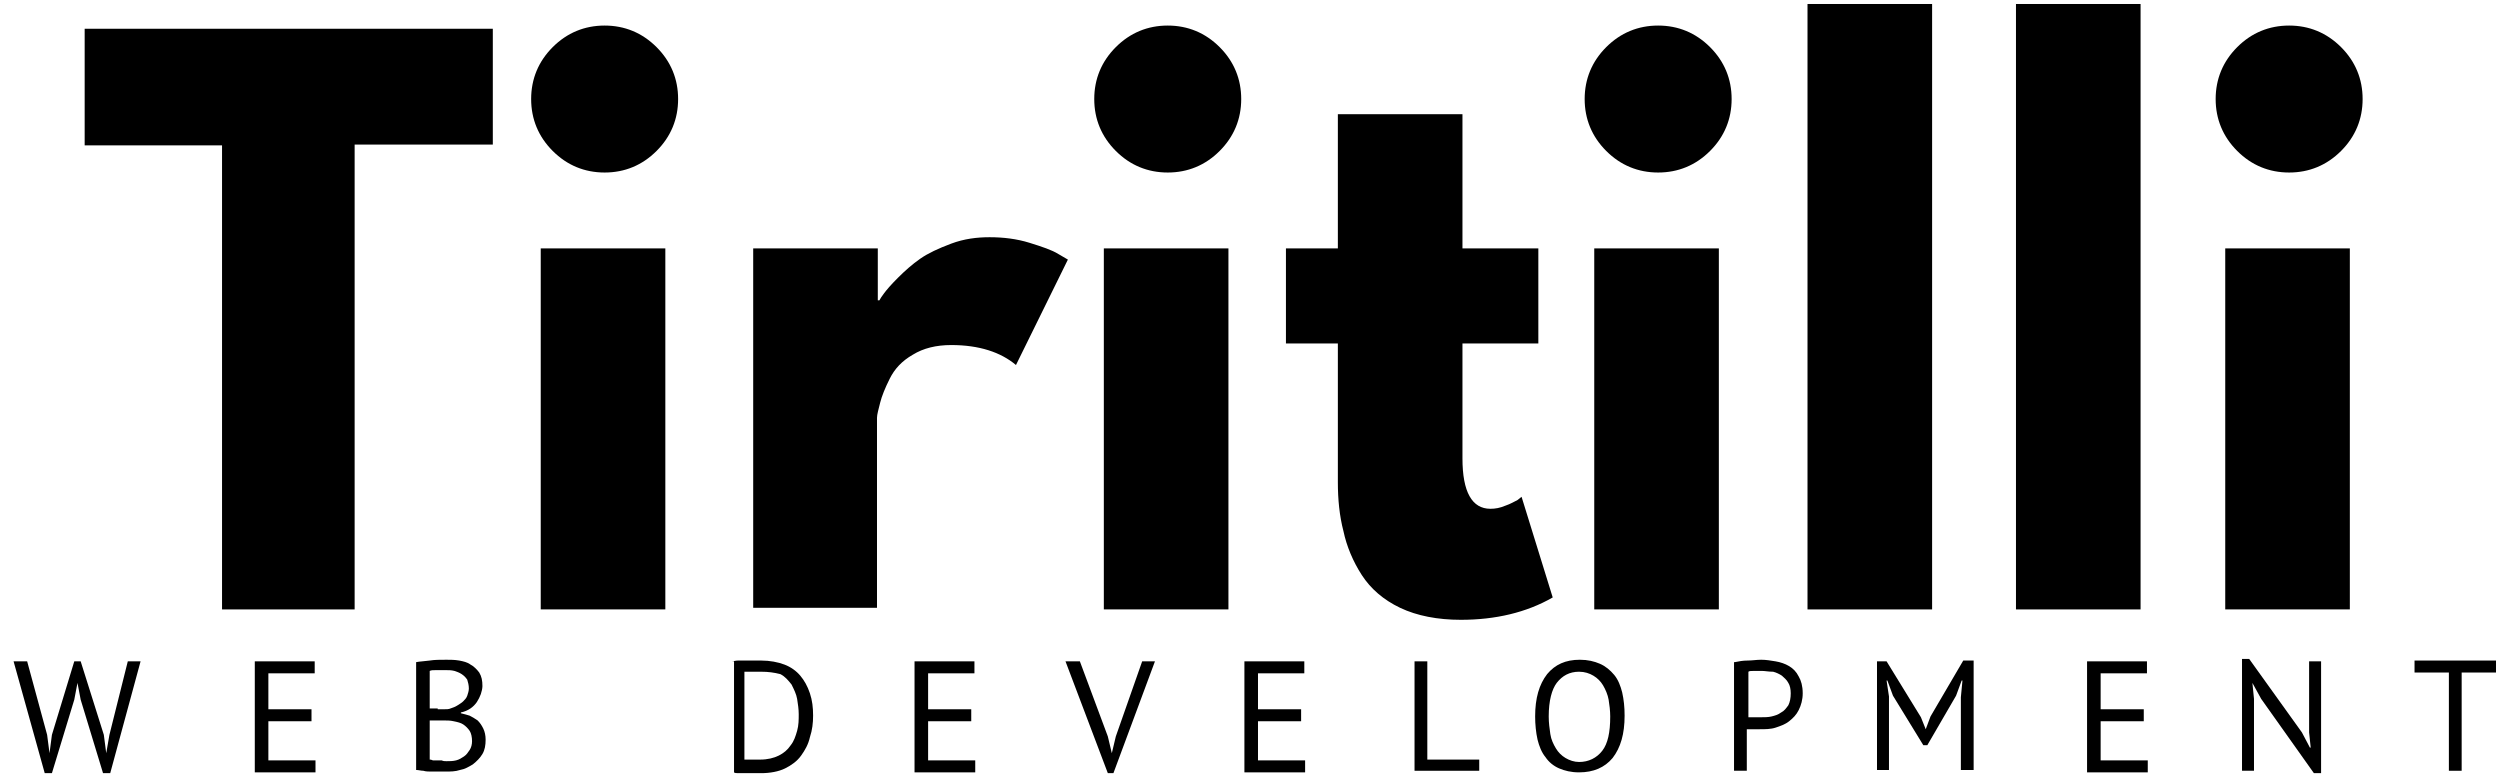
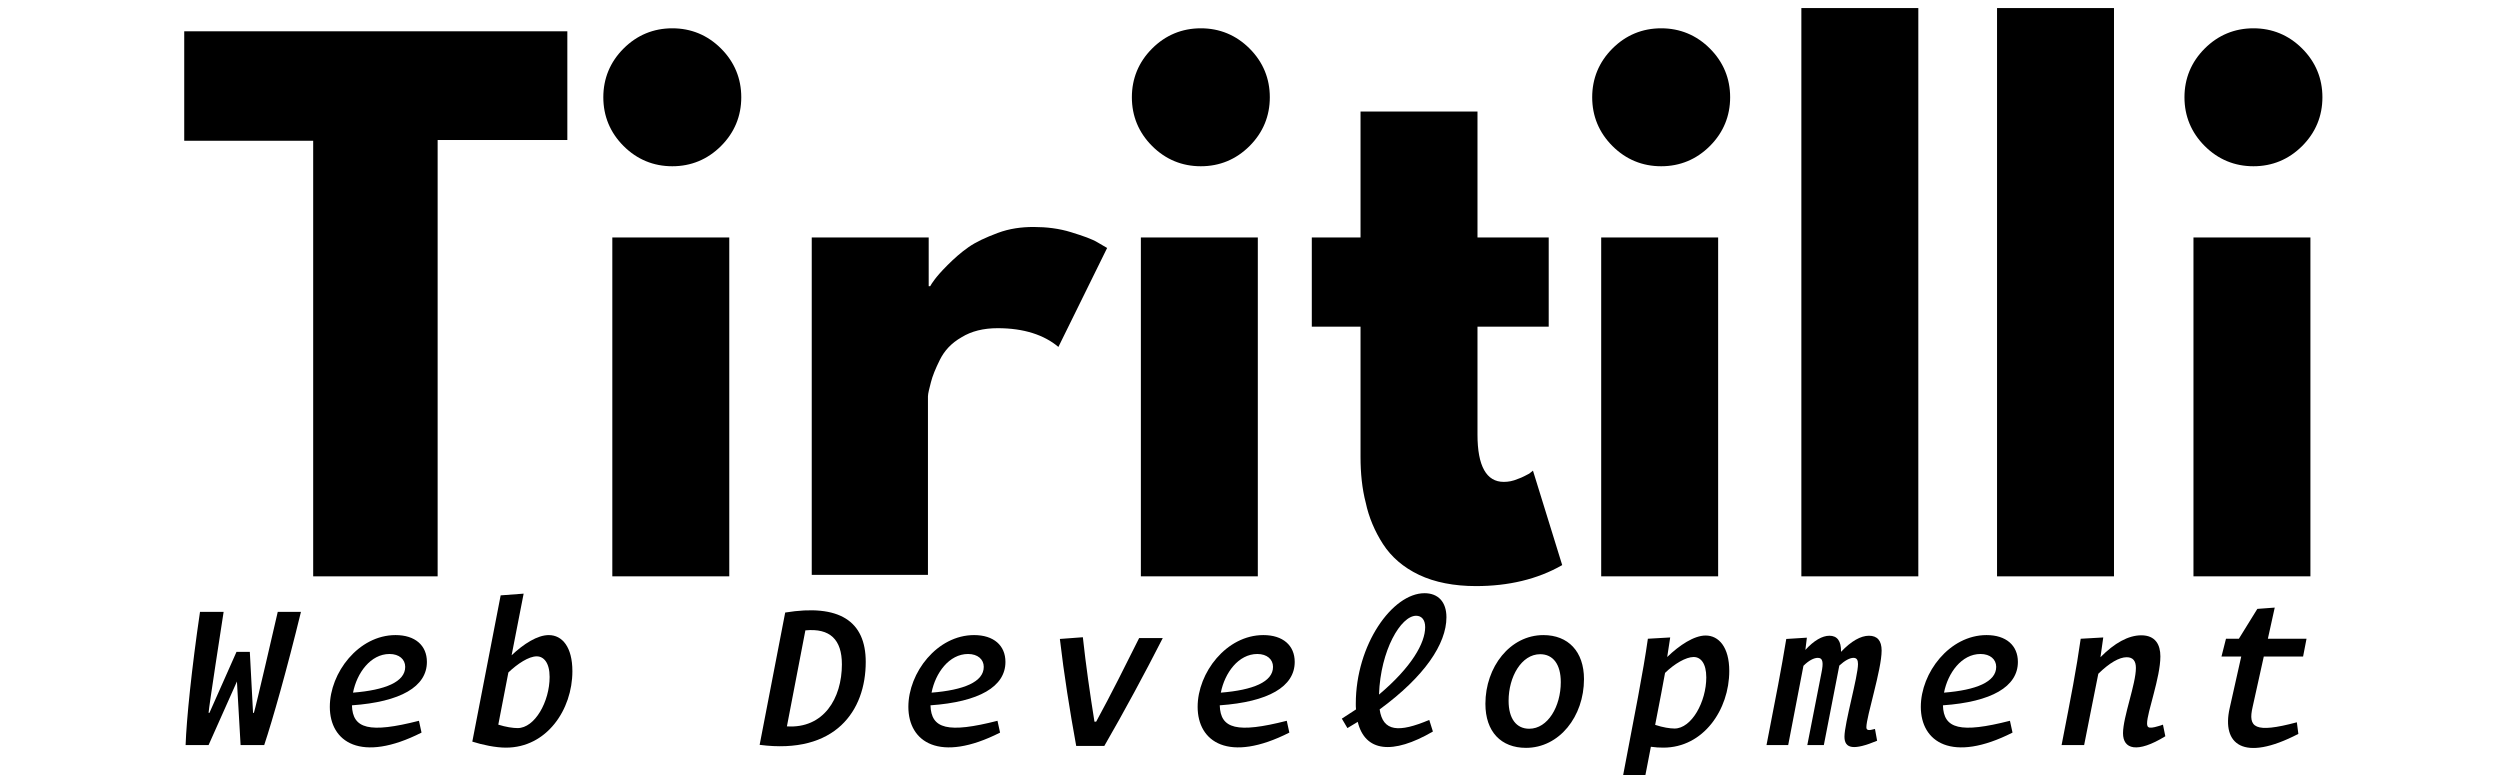
- <svg xmlns="http://www.w3.org/2000/svg" enable-background="new 0 0 313 97" version="1.1" viewBox="0 0 313 97" xml:space="preserve">
-   <style type="text/css">
+ <svg xmlns="http://www.w3.org/2000/svg" enable-background="new 0 0 313 97" version="1.1" viewBox="0 0 313 97" xml:space="preserve" id="svg1043">
+   <defs id="defs1047" />
+   <style type="text/css" id="style933">
	.st0{enable-background:new    ;}
	.st1{display:none;enable-background:new    ;}
	.st2{font-family:'LeagueSpartan-Bold';}
	.st3{font-size:88.146px;}
	.st4{display:none;}
	.st5{display:inline;}
	.st6{font-family:'PTSans-Regular';}
	.st7{font-size:16.943px;}
</style>
-   <g class="st0">
-     <path d="M10.6,18.2V3.6h51.1v14.5H44.4v58.2H27.8V18.2H10.6z" />
-     <path d="m69.2 5.9c1.8-1.8 4-2.7 6.5-2.7s4.7 0.9 6.5 2.7 2.7 4 2.7 6.5-0.9 4.7-2.7 6.5-4 2.7-6.5 2.7-4.7-0.9-6.5-2.7-2.7-4-2.7-6.5 0.9-4.7 2.7-6.5zm-1.5 25.2v45.2h15.6v-45.2h-15.6z" />
-     <path d="m94.3 76.3v-45.2h15.6v6.5h0.2c0.1-0.2 0.3-0.5 0.6-0.9s0.8-1 1.7-1.9 1.8-1.7 2.8-2.4 2.3-1.3 3.9-1.9 3.2-0.8 4.8-0.8c1.7 0 3.4 0.2 5 0.7s2.8 0.9 3.6 1.4l1.2 0.7-6.5 13.2c-1.9-1.6-4.6-2.5-8.1-2.5-1.9 0-3.5 0.4-4.8 1.2-1.4 0.8-2.3 1.8-2.9 3s-1 2.2-1.2 3-0.4 1.5-0.4 1.9v23.8h-15.5z" />
-     <path d="m139.7 5.9c1.8-1.8 4-2.7 6.5-2.7s4.7 0.9 6.5 2.7 2.7 4 2.7 6.5-0.9 4.7-2.7 6.5-4 2.7-6.5 2.7-4.7-0.9-6.5-2.7-2.7-4-2.7-6.5 0.9-4.7 2.7-6.5zm-1.5 25.2v45.2h15.6v-45.2h-15.6z" />
-     <path d="m167.5 31.1v-16.8h15.6v16.8h9.5v11.9h-9.5v14.4c0 4.2 1.2 6.3 3.5 6.3 0.6 0 1.2-0.1 1.9-0.4 0.6-0.2 1.1-0.5 1.5-0.7l0.5-0.4 3.9 12.6c-3.3 1.9-7.2 2.8-11.5 2.8-2.9 0-5.5-0.5-7.6-1.5s-3.7-2.4-4.8-4.1-1.9-3.6-2.3-5.5c-0.5-1.9-0.7-4-0.7-6.1v-17.4h-6.5v-11.9h6.5z" />
-     <path d="m201.1 5.9c1.8-1.8 4-2.7 6.5-2.7s4.7 0.9 6.5 2.7 2.7 4 2.7 6.5-0.9 4.7-2.7 6.5-4 2.7-6.5 2.7-4.7-0.9-6.5-2.7-2.7-4-2.7-6.5 0.9-4.7 2.7-6.5zm-1.5 25.2v45.2h15.6v-45.2h-15.6z" />
-     <path d="M226.3,76.3V0.5h15.6v75.8H226.3z" />
-     <path d="M252.4,76.3V0.5H268v75.8H252.4z" />
-     <path d="m280.1 5.9c1.8-1.8 4-2.7 6.5-2.7s4.7 0.9 6.5 2.7 2.7 4 2.7 6.5-0.9 4.7-2.7 6.5-4 2.7-6.5 2.7-4.7-0.9-6.5-2.7-2.7-4-2.7-6.5 0.9-4.7 2.7-6.5zm-1.5 25.2v45.2h15.6v-45.2h-15.6z" />
+   <g class="st0" id="g953" transform="matrix(0.9968607,0,0,0.9968607,0.8603314,-0.7117576)" style="enable-background:new">
+     <g id="g1060" transform="matrix(0.8945036,0,0,0.8945036,19.69522,3.326508)">
+       <g id="g1071" transform="matrix(1.040155,0,0,1.040155,-6.151787,-1.568063)">
+         <g id="g1082">
+           <g id="g1095" transform="matrix(1.01201,0,0,1.01201,-2.039817,-0.7184077)">
+             <path d="M 10.6,18.2 V 3.6 H 61.7 V 18.1 H 44.4 V 76.3 H 27.8 V 18.2 Z" id="path935" />
+             <path d="m 69.2,5.9 c 1.8,-1.8 4,-2.7 6.5,-2.7 2.5,0 4.7,0.9 6.5,2.7 1.8,1.8 2.7,4 2.7,6.5 0,2.5 -0.9,4.7 -2.7,6.5 -1.8,1.8 -4,2.7 -6.5,2.7 -2.5,0 -4.7,-0.9 -6.5,-2.7 -1.8,-1.8 -2.7,-4 -2.7,-6.5 0,-2.5 0.9,-4.7 2.7,-6.5 z M 67.7,31.1 V 76.3 H 83.3 V 31.1 Z" id="path937" />
+             <path d="M 94.3,76.3 V 31.1 h 15.6 v 6.5 h 0.2 c 0.1,-0.2 0.3,-0.5 0.6,-0.9 0.3,-0.4 0.8,-1 1.7,-1.9 0.9,-0.9 1.8,-1.7 2.8,-2.4 1,-0.7 2.3,-1.3 3.9,-1.9 1.6,-0.6 3.2,-0.8 4.8,-0.8 1.7,0 3.4,0.2 5,0.7 1.6,0.5 2.8,0.9 3.6,1.4 l 1.2,0.7 -6.5,13.2 c -1.9,-1.6 -4.6,-2.5 -8.1,-2.5 -1.9,0 -3.5,0.4 -4.8,1.2 -1.4,0.8 -2.3,1.8 -2.9,3 -0.6,1.2 -1,2.2 -1.2,3 -0.2,0.8 -0.4,1.5 -0.4,1.9 V 76.1 H 94.3 Z" id="path939" />
+             <path d="m 139.7,5.9 c 1.8,-1.8 4,-2.7 6.5,-2.7 2.5,0 4.7,0.9 6.5,2.7 1.8,1.8 2.7,4 2.7,6.5 0,2.5 -0.9,4.7 -2.7,6.5 -1.8,1.8 -4,2.7 -6.5,2.7 -2.5,0 -4.7,-0.9 -6.5,-2.7 -1.8,-1.8 -2.7,-4 -2.7,-6.5 0,-2.5 0.9,-4.7 2.7,-6.5 z m -1.5,25.2 v 45.2 h 15.6 V 31.1 Z" id="path941" />
+             <path d="M 167.5,31.1 V 14.3 h 15.6 v 16.8 h 9.5 V 43 h -9.5 v 14.4 c 0,4.2 1.2,6.3 3.5,6.3 0.6,0 1.2,-0.1 1.9,-0.4 0.6,-0.2 1.1,-0.5 1.5,-0.7 l 0.5,-0.4 3.9,12.6 c -3.3,1.9 -7.2,2.8 -11.5,2.8 -2.9,0 -5.5,-0.5 -7.6,-1.5 -2.1,-1 -3.7,-2.4 -4.8,-4.1 -1.1,-1.7 -1.9,-3.6 -2.3,-5.5 -0.5,-1.9 -0.7,-4 -0.7,-6.1 V 43 H 161 V 31.1 Z" id="path943" />
+             <path d="m 201.1,5.9 c 1.8,-1.8 4,-2.7 6.5,-2.7 2.5,0 4.7,0.9 6.5,2.7 1.8,1.8 2.7,4 2.7,6.5 0,2.5 -0.9,4.7 -2.7,6.5 -1.8,1.8 -4,2.7 -6.5,2.7 -2.5,0 -4.7,-0.9 -6.5,-2.7 -1.8,-1.8 -2.7,-4 -2.7,-6.5 0,-2.5 0.9,-4.7 2.7,-6.5 z m -1.5,25.2 v 45.2 h 15.6 V 31.1 Z" id="path945" />
+             <path d="M 226.3,76.3 V 0.5 h 15.6 v 75.8 z" id="path947" />
+             <path d="M 252.4,76.3 V 0.5 H 268 v 75.8 z" id="path949" />
+             <path d="m 280.1,5.9 c 1.8,-1.8 4,-2.7 6.5,-2.7 2.5,0 4.7,0.9 6.5,2.7 1.8,1.8 2.7,4 2.7,6.5 0,2.5 -0.9,4.7 -2.7,6.5 -1.8,1.8 -4,2.7 -6.5,2.7 -2.5,0 -4.7,-0.9 -6.5,-2.7 -1.8,-1.8 -2.7,-4 -2.7,-6.5 0,-2.5 0.9,-4.7 2.7,-6.5 z m -1.5,25.2 v 45.2 h 15.6 V 31.1 Z" id="path951" />
+           </g>
+         </g>
+       </g>
+     </g>
  </g>
-   <g class="st0">
-     <path d="m5.9 92l0.3 2.3 0.3-2.3 2.8-9.2h0.8l2.9 9.2 0.3 2.3 0.4-2.3 2.3-9.2h1.6l-3.8 14h-0.9l-2.8-9.2-0.4-2.1-0.4 2.1-2.8 9.2h-0.9l-3.9-14h1.7l2.5 9.2z" />
+   <text class="st1 st2 st3" transform="translate(9.8612 76.33)" id="text1011">Tiritilli</text>
+   <g class="st4" id="g1041">
+     <text class="st5 st6 st7" transform="translate(25.472 95.851)" id="text1013">W</text>
+     <text class="st5 st6 st7" transform="translate(50.48 95.851)" id="text1015">E</text>
+     <text class="st5 st6 st7" transform="translate(67.916 95.851)" id="text1017">B</text>
+     <text class="st5 st6 st7" transform="translate(101.97 95.851)" id="text1019">D</text>
+     <text class="st5 st6 st7" transform="translate(121.75 95.851)" id="text1021">E</text>
+     <text class="st5 st6 st7" transform="translate(139.32 95.851)" id="text1023">V</text>
+     <text class="st5 st6 st7" transform="translate(157.43 95.851)" id="text1025">E</text>
+     <text class="st5 st6 st7" transform="translate(175.44 95.851)" id="text1027">L</text>
+     <text class="st5 st6 st7" transform="translate(189.36 95.851)" id="text1029">O</text>
+     <text class="st5 st6 st7" transform="translate(210.14 95.851)" id="text1031">P</text>
+     <text class="st5 st6 st7" transform="translate(225.71 95.851)" id="text1033">M</text>
+     <text class="st5 st6 st7" transform="translate(248.53 95.851)" id="text1035">E</text>
+     <text class="st5 st6 st7" transform="translate(265.21 95.851)" id="text1037">N</text>
+     <text class="st5 st6 st7" transform="translate(284.68 95.851)" id="text1039">T</text>
  </g>
-   <g class="st0">
-     <path d="M31.9,82.8h7.5v1.5h-5.8v4.5h5.4v1.5h-5.4v4.9h5.9v1.5h-7.6V82.8z" />
+   <g aria-label="Web Development" style="font-style:normal;font-variant:normal;font-weight:normal;font-stretch:normal;font-size:26.667px;line-height:1.25;font-family:'Gill Sans Ultra Bold Condensed';-inkscape-font-specification:'Gill Sans Ultra Bold Condensed, ';letter-spacing:3.27px;word-spacing:0px;fill:#000000;fill-opacity:1;stroke:none" id="text1099" transform="translate(-1.475496,1.106622)">
+     <g id="g1152" transform="matrix(1.008405,0,0,1.008405,-1.323639,-0.7147195)">
+       <path id="path1109" style="font-style:normal;font-variant:normal;font-weight:normal;font-stretch:normal;font-size:26.667px;font-family:'OperatorMono Nerd Font';-inkscape-font-specification:'OperatorMono Nerd Font';letter-spacing:3.27px" d="m 32.647,92.115 h 2.933 c 1.04,-3.12 2.827,-9.413 4.56,-16.533 h -2.88 c -0.4,1.733 -2.693,11.68 -2.96,12.533 h -0.107 l -0.4,-7.573 h -1.653 l -3.36,7.573 h -0.107 c 0.053,-0.853 1.6,-10.8 1.867,-12.533 h -2.933 c -1.04,7.067 -1.68,13.387 -1.787,16.533 h 2.853 l 3.52,-7.893 z" />
+       <path id="path1111" style="font-style:normal;font-variant:normal;font-weight:normal;font-stretch:normal;font-size:26.667px;font-family:'OperatorMono Nerd Font';-inkscape-font-specification:'OperatorMono Nerd Font';letter-spacing:3.27px" d="m 55.111,90.568 -0.32,-1.467 c -6.16,1.573 -8.24,1.013 -8.32,-1.92 6.053,-0.427 9.307,-2.32 9.307,-5.387 0,-2.053 -1.467,-3.333 -3.893,-3.333 -4.587,0 -8.16,4.667 -8.16,8.907 0,4.373 3.867,7.013 11.387,3.2 z m -3.973,-9.76 c 1.2,0 1.947,0.667 1.947,1.6 0,1.867 -2.48,2.88 -6.48,3.2 0.48,-2.453 2.187,-4.8 4.533,-4.8 z" />
+       <path id="path1113" style="font-style:normal;font-variant:normal;font-weight:normal;font-stretch:normal;font-size:26.667px;font-family:'OperatorMono Nerd Font';-inkscape-font-specification:'OperatorMono Nerd Font';letter-spacing:3.27px" d="m 65.602,92.435 c 5.04,0 8.24,-4.693 8.24,-9.493 0,-2.987 -1.253,-4.48 -2.933,-4.48 -1.413,0 -3.12,1.093 -4.613,2.507 l 1.493,-7.653 -2.853,0.213 -3.52,18.16 c 1.253,0.4 2.88,0.747 4.187,0.747 z m 1.44,-2.427 c -0.587,0 -1.467,-0.133 -2.4,-0.427 l 1.253,-6.48 c 1.147,-1.093 2.533,-2 3.52,-2 0.853,0 1.6,0.773 1.6,2.56 0,3.067 -1.84,6.347 -3.973,6.347 z" />
+       <path id="path1115" style="font-style:normal;font-variant:normal;font-weight:normal;font-stretch:normal;font-size:26.667px;font-family:'OperatorMono Nerd Font';-inkscape-font-specification:'OperatorMono Nerd Font';letter-spacing:3.27px" d="m 110.263,81.795 c 0,-5.093 -3.307,-7.227 -10,-6.133 l -3.173,16.427 c 9.413,1.227 13.173,-4.24 13.173,-10.293 z m -2.96,0.293 c 0,4.24 -2.267,8 -6.827,7.707 l 2.293,-11.92 c 3.067,-0.293 4.533,1.147 4.533,4.213 z" />
+       <path id="path1117" style="font-style:normal;font-variant:normal;font-weight:normal;font-stretch:normal;font-size:26.667px;font-family:'OperatorMono Nerd Font';-inkscape-font-specification:'OperatorMono Nerd Font';letter-spacing:3.27px" d="m 126.941,90.568 -0.32,-1.467 c -6.16,1.573 -8.24,1.013 -8.32,-1.92 6.053,-0.427 9.307,-2.32 9.307,-5.387 0,-2.053 -1.467,-3.333 -3.893,-3.333 -4.587,0 -8.16,4.667 -8.16,8.907 0,4.373 3.867,7.013 11.387,3.2 z m -3.973,-9.76 c 1.2,0 1.947,0.667 1.947,1.6 0,1.867 -2.48,2.88 -6.48,3.2 0.48,-2.453 2.187,-4.8 4.533,-4.8 z" />
+       <path id="path1119" style="font-style:normal;font-variant:normal;font-weight:normal;font-stretch:normal;font-size:26.667px;font-family:'OperatorMono Nerd Font';-inkscape-font-specification:'OperatorMono Nerd Font';letter-spacing:3.27px" d="m 138.872,89.208 h -0.213 c -0.56,-3.493 -1.067,-7.04 -1.44,-10.48 l -2.853,0.213 c 0.507,4.373 1.227,8.88 2.027,13.28 h 3.493 c 2.48,-4.293 5.067,-9.093 7.253,-13.387 h -2.933 c -1.707,3.413 -3.44,6.907 -5.333,10.373 z" />
+       <path id="path1121" style="font-style:normal;font-variant:normal;font-weight:normal;font-stretch:normal;font-size:26.667px;font-family:'OperatorMono Nerd Font';-inkscape-font-specification:'OperatorMono Nerd Font';letter-spacing:3.27px" d="m 162.856,90.568 -0.32,-1.467 c -6.16,1.573 -8.24,1.013 -8.32,-1.92 6.053,-0.427 9.307,-2.32 9.307,-5.387 0,-2.053 -1.467,-3.333 -3.893,-3.333 -4.587,0 -8.16,4.667 -8.16,8.907 0,4.373 3.867,7.013 11.387,3.2 z m -3.973,-9.76 c 1.2,0 1.947,0.667 1.947,1.6 0,1.867 -2.48,2.88 -6.48,3.2 0.48,-2.453 2.187,-4.8 4.533,-4.8 z" />
+       <path id="path1123" style="font-style:normal;font-variant:normal;font-weight:normal;font-stretch:normal;font-size:26.667px;font-family:'OperatorMono Nerd Font';-inkscape-font-specification:'OperatorMono Nerd Font';letter-spacing:3.27px" d="m 180.68,90.435 -0.453,-1.44 c -3.787,1.6 -5.76,1.467 -6.16,-1.307 5.573,-4.08 8.293,-8.133 8.293,-11.44 0,-1.92 -1.04,-2.987 -2.72,-2.987 -4,0 -8.533,6.4 -8.533,13.707 0,0.24 0,0.48 0.027,0.72 -0.693,0.453 -1.653,1.067 -1.76,1.147 l 0.693,1.173 c 0.08,-0.053 0.693,-0.427 1.28,-0.773 0.907,3.707 4.293,4.133 9.333,1.2 z m -2.08,-14.373 c 0.64,0 1.12,0.453 1.12,1.413 0,1.973 -1.68,4.96 -5.733,8.373 0.187,-5.52 2.72,-9.787 4.613,-9.787 z" />
+       <path id="path1125" style="font-style:normal;font-variant:normal;font-weight:normal;font-stretch:normal;font-size:26.667px;font-family:'OperatorMono Nerd Font';-inkscape-font-specification:'OperatorMono Nerd Font';letter-spacing:3.27px" d="m 187.198,86.995 c 0,3.467 1.947,5.467 5.04,5.467 4.133,0 7.2,-3.893 7.2,-8.533 0,-3.44 -1.973,-5.467 -5.04,-5.467 -4.133,0 -7.2,3.947 -7.2,8.533 z m 9.36,-2.693 c 0,3.013 -1.6,5.787 -3.92,5.787 -1.6,0 -2.56,-1.253 -2.56,-3.467 0,-2.987 1.6,-5.787 3.92,-5.787 1.6,0 2.56,1.253 2.56,3.467 z" />
+       <path id="path1127" style="font-style:normal;font-variant:normal;font-weight:normal;font-stretch:normal;font-size:26.667px;font-family:'OperatorMono Nerd Font';-inkscape-font-specification:'OperatorMono Nerd Font';letter-spacing:3.27px" d="m 210.675,90.062 c -0.56,0 -1.44,-0.133 -2.4,-0.453 0.533,-2.72 1.04,-5.387 1.227,-6.453 1.147,-1.12 2.587,-1.973 3.547,-1.973 0.88,0 1.573,0.773 1.573,2.533 0,3.013 -1.813,6.347 -3.947,6.347 z m -3.76,6.533 c 0.107,-0.587 0.453,-2.267 0.827,-4.267 0.56,0.08 1.067,0.107 1.547,0.107 4.987,0 8.187,-4.72 8.187,-9.52 0,-2.96 -1.307,-4.4 -2.933,-4.4 -1.44,0 -3.253,1.2 -4.773,2.667 0.16,-1.013 0.347,-2.24 0.373,-2.427 l -2.773,0.16 c -0.587,4.16 -1.6,9.2 -3.253,17.893 z" />
+       <path id="path1129" style="font-style:normal;font-variant:normal;font-weight:normal;font-stretch:normal;font-size:26.667px;font-family:'OperatorMono Nerd Font';-inkscape-font-specification:'OperatorMono Nerd Font';letter-spacing:3.27px" d="m 235.833,91.582 -0.267,-1.467 c -0.827,0.24 -1.067,0.16 -1.067,-0.213 0,-1.333 1.893,-7.147 1.893,-9.52 0,-1.227 -0.533,-1.84 -1.573,-1.84 -1.013,0 -2.213,0.667 -3.467,2 0.027,-1.36 -0.48,-2 -1.44,-2 -0.88,0 -1.92,0.587 -2.987,1.76 0.08,-0.613 0.16,-1.36 0.187,-1.52 l -2.56,0.16 c -0.64,3.893 -1.227,6.88 -2.453,13.173 h 2.693 c 0.213,-1.12 1.227,-6.373 1.893,-9.84 0.667,-0.667 1.307,-0.987 1.787,-0.987 0.667,0 0.693,0.667 0.453,1.84 l -1.76,8.987 h 2.053 l 1.92,-9.867 c 0.693,-0.64 1.307,-0.96 1.76,-0.96 0.427,0 0.56,0.293 0.56,0.773 0,1.547 -1.68,7.36 -1.68,9.013 0,1.52 1.173,1.707 4.053,0.507 z" />
+       <path id="path1131" style="font-style:normal;font-variant:normal;font-weight:normal;font-stretch:normal;font-size:26.667px;font-family:'OperatorMono Nerd Font';-inkscape-font-specification:'OperatorMono Nerd Font';letter-spacing:3.27px" d="m 252.643,90.568 -0.32,-1.467 c -6.16,1.573 -8.24,1.013 -8.32,-1.92 6.053,-0.427 9.307,-2.32 9.307,-5.387 0,-2.053 -1.467,-3.333 -3.893,-3.333 -4.587,0 -8.16,4.667 -8.16,8.907 0,4.373 3.867,7.013 11.387,3.2 z m -3.973,-9.76 c 1.2,0 1.947,0.667 1.947,1.6 0,1.867 -2.48,2.88 -6.48,3.2 0.48,-2.453 2.187,-4.8 4.533,-4.8 z" />
+       <path id="path1133" style="font-style:normal;font-variant:normal;font-weight:normal;font-stretch:normal;font-size:26.667px;font-family:'OperatorMono Nerd Font';-inkscape-font-specification:'OperatorMono Nerd Font';letter-spacing:3.27px" d="m 271.614,91.022 -0.293,-1.44 c -1.707,0.587 -1.973,0.453 -1.973,-0.16 0,-1.36 1.653,-5.68 1.653,-8.32 0,-1.413 -0.587,-2.613 -2.373,-2.613 -1.6,0 -3.333,0.96 -5.067,2.72 0.133,-1.013 0.32,-2.24 0.347,-2.453 l -2.8,0.16 c -0.56,3.92 -1.147,6.907 -2.373,13.2 h 2.8 c 0.16,-0.933 1.44,-7.147 1.76,-8.853 1.387,-1.36 2.613,-2.053 3.52,-2.053 0.8,0 1.147,0.48 1.147,1.333 0,2 -1.6,6.08 -1.6,8.107 0,1.973 1.733,2.533 5.253,0.373 z" />
+       <path id="path1135" style="font-style:normal;font-variant:normal;font-weight:normal;font-stretch:normal;font-size:26.667px;font-family:'OperatorMono Nerd Font';-inkscape-font-specification:'OperatorMono Nerd Font';letter-spacing:3.27px" d="m 288.132,90.728 -0.187,-1.44 c -5.28,1.413 -6.08,0.64 -5.493,-1.893 l 1.387,-6.267 h 4.88 l 0.427,-2.213 h -4.8 l 0.853,-3.867 -2.16,0.16 -2.293,3.707 h -1.6 l -0.56,2.213 h 2.453 l -1.44,6.427 c -0.987,4.427 1.653,6.747 8.533,3.173 z" />
+     </g>
  </g>
-   <g class="st0">
-     <path d="m60.4 85.9c0 0.3-0.1 0.7-0.2 1s-0.3 0.7-0.5 1-0.5 0.6-0.8 0.8-0.7 0.4-1.2 0.5v0.1c0.4 0.1 0.8 0.2 1.1 0.3 0.4 0.2 0.7 0.4 1 0.6 0.3 0.3 0.5 0.6 0.7 1s0.3 0.9 0.3 1.4c0 0.7-0.1 1.3-0.4 1.8s-0.7 0.9-1.2 1.3c-0.5 0.3-1 0.6-1.6 0.7-0.6 0.2-1.2 0.2-1.9 0.2h-0.8-0.9c-0.3 0-0.7 0-1-0.1-0.3 0-0.6-0.1-0.9-0.1v-13.5c0.5-0.1 1-0.1 1.7-0.2 0.6-0.1 1.3-0.1 2.1-0.1 0.5 0 1 0 1.6 0.1 0.5 0.1 1 0.2 1.4 0.5 0.4 0.2 0.8 0.6 1.1 1 0.3 0.5 0.4 1 0.4 1.7zm-5.6 2.9h0.8c0.3 0 0.6 0 0.8-0.1 0.3-0.1 0.6-0.2 0.9-0.4s0.5-0.3 0.7-0.5 0.4-0.4 0.5-0.7 0.2-0.6 0.2-0.9c0-0.4-0.1-0.8-0.2-1.1-0.2-0.3-0.4-0.5-0.7-0.7s-0.6-0.3-0.9-0.4c-0.4-0.1-0.7-0.1-1.1-0.1h-1.2c-0.4 0-0.6 0-0.8 0.1v4.7h1zm1.1 6.5c0.4 0 0.8 0 1.2-0.1s0.7-0.3 1-0.5 0.5-0.5 0.7-0.8 0.3-0.7 0.3-1.1c0-0.5-0.1-1-0.3-1.3s-0.5-0.6-0.8-0.8-0.7-0.3-1.2-0.4c-0.4-0.1-0.9-0.1-1.3-0.1h-1.7v4.9c0.1 0 0.2 0 0.4 0.1h0.5 0.6c0.2 0.1 0.4 0.1 0.6 0.1z" />
-   </g>
-   <g class="st0">
-     <path d="m91.6 82.8c0.2 0 0.5-0.1 0.8-0.1h1 1 0.9c1.1 0 2.1 0.2 2.9 0.5s1.5 0.8 2 1.4 0.9 1.3 1.2 2.2 0.4 1.8 0.4 2.8c0 0.9-0.1 1.8-0.4 2.7-0.2 0.9-0.6 1.6-1.1 2.3s-1.2 1.2-2 1.6-1.9 0.6-3 0.6h-0.8-1-1c-0.3 0-0.5 0-0.6-0.1v-13.9zm3.7 1.3h-0.6-0.6-0.5-0.4v11h0.4 0.6 0.6 0.4c0.9 0 1.7-0.2 2.3-0.5s1.1-0.7 1.5-1.3c0.4-0.5 0.6-1.1 0.8-1.8s0.2-1.4 0.2-2.1c0-0.6-0.1-1.3-0.2-1.9s-0.4-1.2-0.7-1.8c-0.4-0.5-0.8-1-1.4-1.3-0.8-0.2-1.5-0.3-2.4-0.3z" />
-   </g>
-   <g class="st0">
-     <path d="M114.5,82.8h7.5v1.5h-5.8v4.5h5.4v1.5h-5.4v4.9h5.9v1.5h-7.6V82.8z" />
-   </g>
-   <g class="st0">
-     <path d="m138.7 92.2l0.5 2.1 0.5-2.1 3.3-9.4h1.6l-5.2 14h-0.7l-5.3-14h1.8l3.5 9.4z" />
-   </g>
-   <g class="st0">
-     <path d="M155.8,82.8h7.5v1.5h-5.8v4.5h5.4v1.5h-5.4v4.9h5.9v1.5h-7.6V82.8z" />
-   </g>
-   <g class="st0">
-     <path d="m185.2 96.5h-8.1v-13.7h1.6v12.3h6.5v1.4z" />
-   </g>
-   <g class="st0">
-     <path d="m192.2 89.7c0-2.3 0.5-4 1.5-5.3 1-1.2 2.3-1.8 4.1-1.8 1 0 1.8 0.2 2.5 0.5s1.3 0.8 1.8 1.4 0.8 1.4 1 2.2c0.2 0.9 0.3 1.8 0.3 2.9 0 2.3-0.5 4-1.5 5.3-1 1.2-2.4 1.8-4.2 1.8-1 0-1.8-0.2-2.5-0.5s-1.3-0.8-1.7-1.4c-0.5-0.6-0.8-1.4-1-2.2-0.2-0.9-0.3-1.9-0.3-2.9zm1.7 0c0 0.8 0.1 1.5 0.2 2.2s0.4 1.3 0.7 1.8 0.7 0.9 1.2 1.2 1.1 0.5 1.7 0.5c1.2 0 2.2-0.5 2.9-1.4s1-2.3 1-4.3c0-0.7-0.1-1.5-0.2-2.1s-0.4-1.3-0.7-1.8-0.7-0.9-1.2-1.2-1.1-0.5-1.8-0.5c-1.2 0-2.1 0.5-2.8 1.4-0.6 0.8-1 2.2-1 4.2z" />
-   </g>
-   <g class="st0">
-     <path d="m217.2 82.9c0.5-0.1 1-0.2 1.6-0.2s1.1-0.1 1.7-0.1 1.2 0.1 1.8 0.2 1.2 0.3 1.7 0.6 0.9 0.7 1.2 1.3c0.3 0.5 0.5 1.2 0.5 2.1 0 0.8-0.2 1.5-0.5 2.1s-0.7 1-1.2 1.4-1.1 0.6-1.7 0.8-1.3 0.2-2 0.2h-0.3s-0.3 0-0.5 0h-0.5-0.3v5.2h-1.6v-13.6zm3.4 1.1h-1c-0.3 0-0.6 0-0.7 0.1v5.7h0.3 0.5 0.5 0.3c0.4 0 0.9 0 1.3-0.1s0.8-0.2 1.2-0.5c0.4-0.2 0.6-0.5 0.9-0.9 0.2-0.4 0.3-0.9 0.3-1.5 0-0.5-0.1-1-0.3-1.3-0.2-0.4-0.5-0.6-0.8-0.9-0.3-0.2-0.7-0.4-1.1-0.5-0.6 0-1-0.1-1.4-0.1z" />
-   </g>
-   <g class="st0">
-     <path d="m245.5 87.3l0.2-2.1h-0.1l-0.7 1.9-3.6 6.2h-0.5l-3.8-6.2-0.7-1.9h-0.1l0.3 2v9.2h-1.5v-13.6h1.2l4.3 7 0.6 1.5 0.6-1.6 4.1-7h1.3v13.7h-1.6v-9.1z" />
-   </g>
-   <g class="st0">
-     <path d="M261.3,82.8h7.5v1.5h-5.8v4.5h5.4v1.5h-5.4v4.9h5.9v1.5h-7.6V82.8z" />
-   </g>
-   <g class="st0">
-     <path d="m283.1 87.5l-1.1-2 0.2 2v9h-1.5v-14h0.9l6.6 9.2 1 1.9h0.1l-0.2-1.9v-8.9h1.5v14h-0.9l-6.6-9.3z" />
-   </g>
-   <g class="st0">
-     <path d="m312.5 84.2h-4.3v12.3h-1.6v-12.3h-4.3v-1.5h10.2v1.5z" />
-   </g>
-   <text class="st1 st2 st3" transform="translate(9.8612 76.33)">Tiritilli</text>
-   <g class="st4">
-     <text class="st5 st6 st7" transform="translate(25.472 95.851)">W</text>
-     <text class="st5 st6 st7" transform="translate(50.48 95.851)">E</text>
-     <text class="st5 st6 st7" transform="translate(67.916 95.851)">B</text>
-     <text class="st5 st6 st7" transform="translate(101.97 95.851)">D</text>
-     <text class="st5 st6 st7" transform="translate(121.75 95.851)">E</text>
-     <text class="st5 st6 st7" transform="translate(139.32 95.851)">V</text>
-     <text class="st5 st6 st7" transform="translate(157.43 95.851)">E</text>
-     <text class="st5 st6 st7" transform="translate(175.44 95.851)">L</text>
-     <text class="st5 st6 st7" transform="translate(189.36 95.851)">O</text>
-     <text class="st5 st6 st7" transform="translate(210.14 95.851)">P</text>
-     <text class="st5 st6 st7" transform="translate(225.71 95.851)">M</text>
-     <text class="st5 st6 st7" transform="translate(248.53 95.851)">E</text>
-     <text class="st5 st6 st7" transform="translate(265.21 95.851)">N</text>
-     <text class="st5 st6 st7" transform="translate(284.68 95.851)">T</text>
-   </g>
+   <text xml:space="preserve" style="font-style:normal;font-variant:normal;font-weight:normal;font-stretch:normal;font-size:40px;line-height:1.25;font-family:'Tw Cen MT Condensed Extra Bold';-inkscape-font-specification:'Tw Cen MT Condensed Extra Bold, ';letter-spacing:0px;word-spacing:0px;fill:#000000;fill-opacity:1;stroke:none" x="66.512" y="87.61" id="text1103">
+     <tspan id="tspan1101" x="66.512" y="87.61"> </tspan>
+   </text>
+   <text xml:space="preserve" style="font-style:normal;font-variant:normal;font-weight:normal;font-stretch:normal;font-size:40px;line-height:1.25;font-family:'Tw Cen MT Condensed Extra Bold';-inkscape-font-specification:'Tw Cen MT Condensed Extra Bold, ';letter-spacing:0px;word-spacing:0px;fill:#000000;fill-opacity:1;stroke:none" x="179.192" y="87.61" id="text1107">
+     <tspan id="tspan1105" x="179.192" y="124.131" />
+   </text>
</svg>
